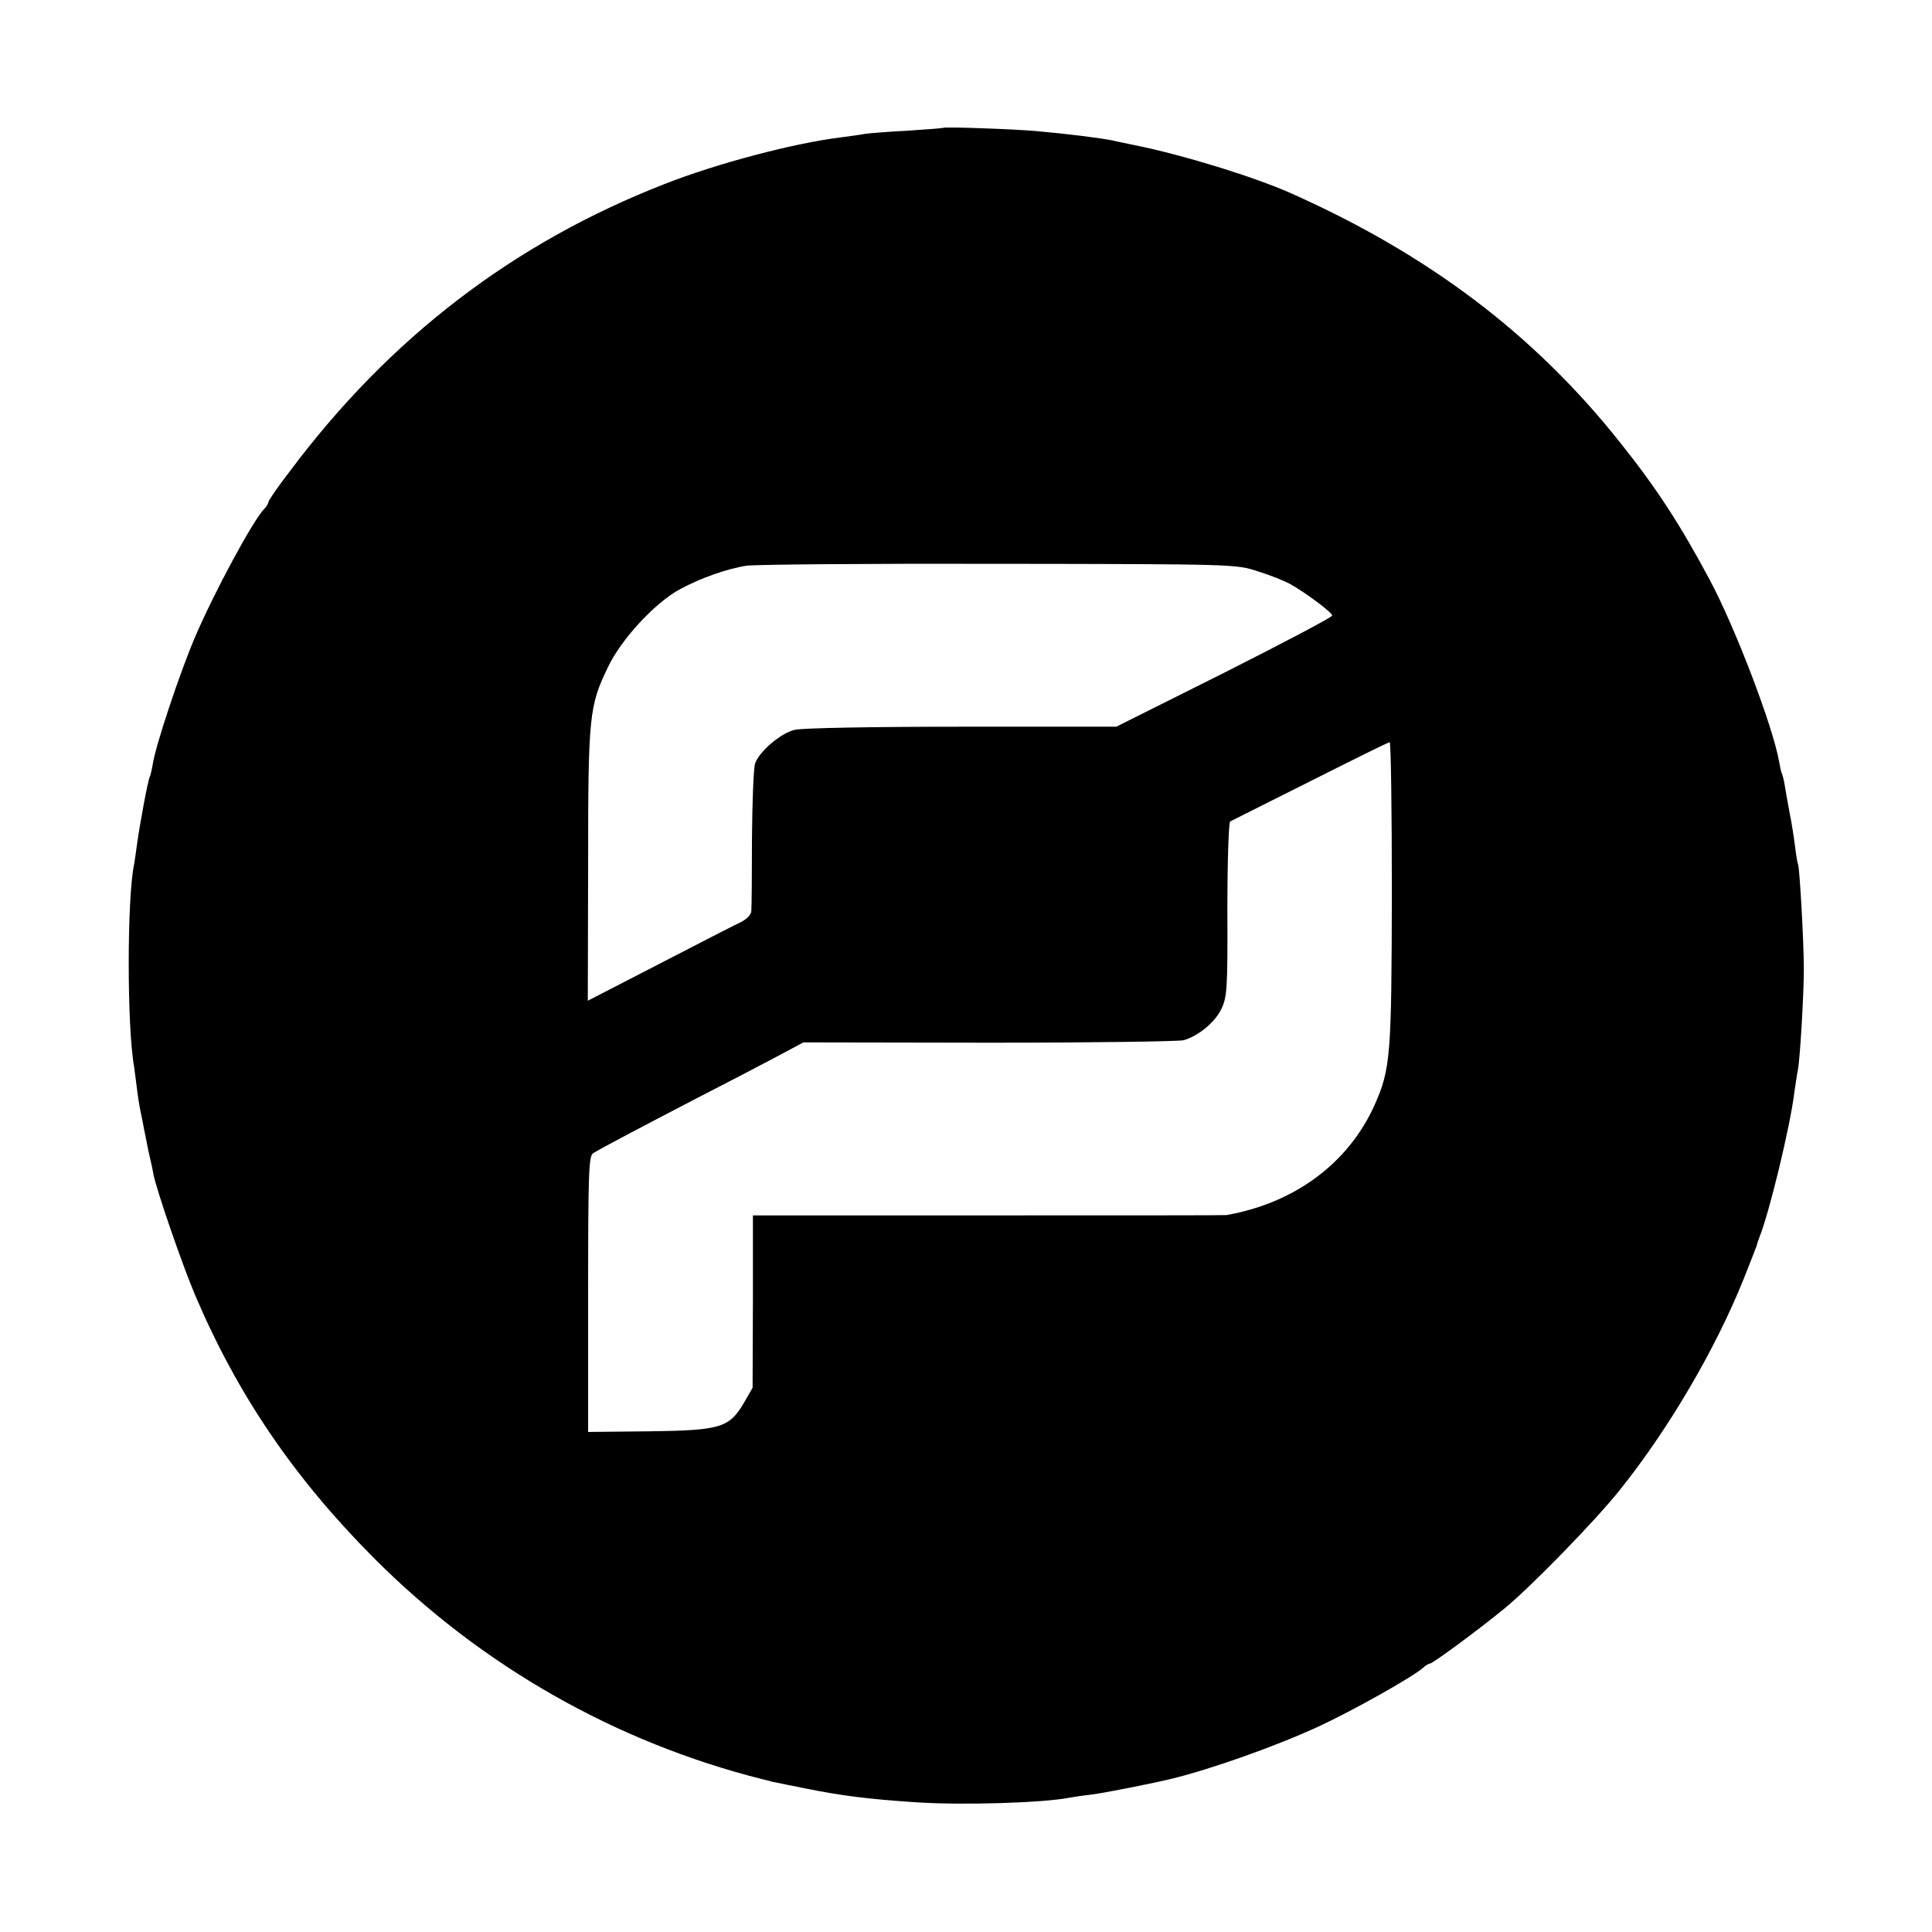
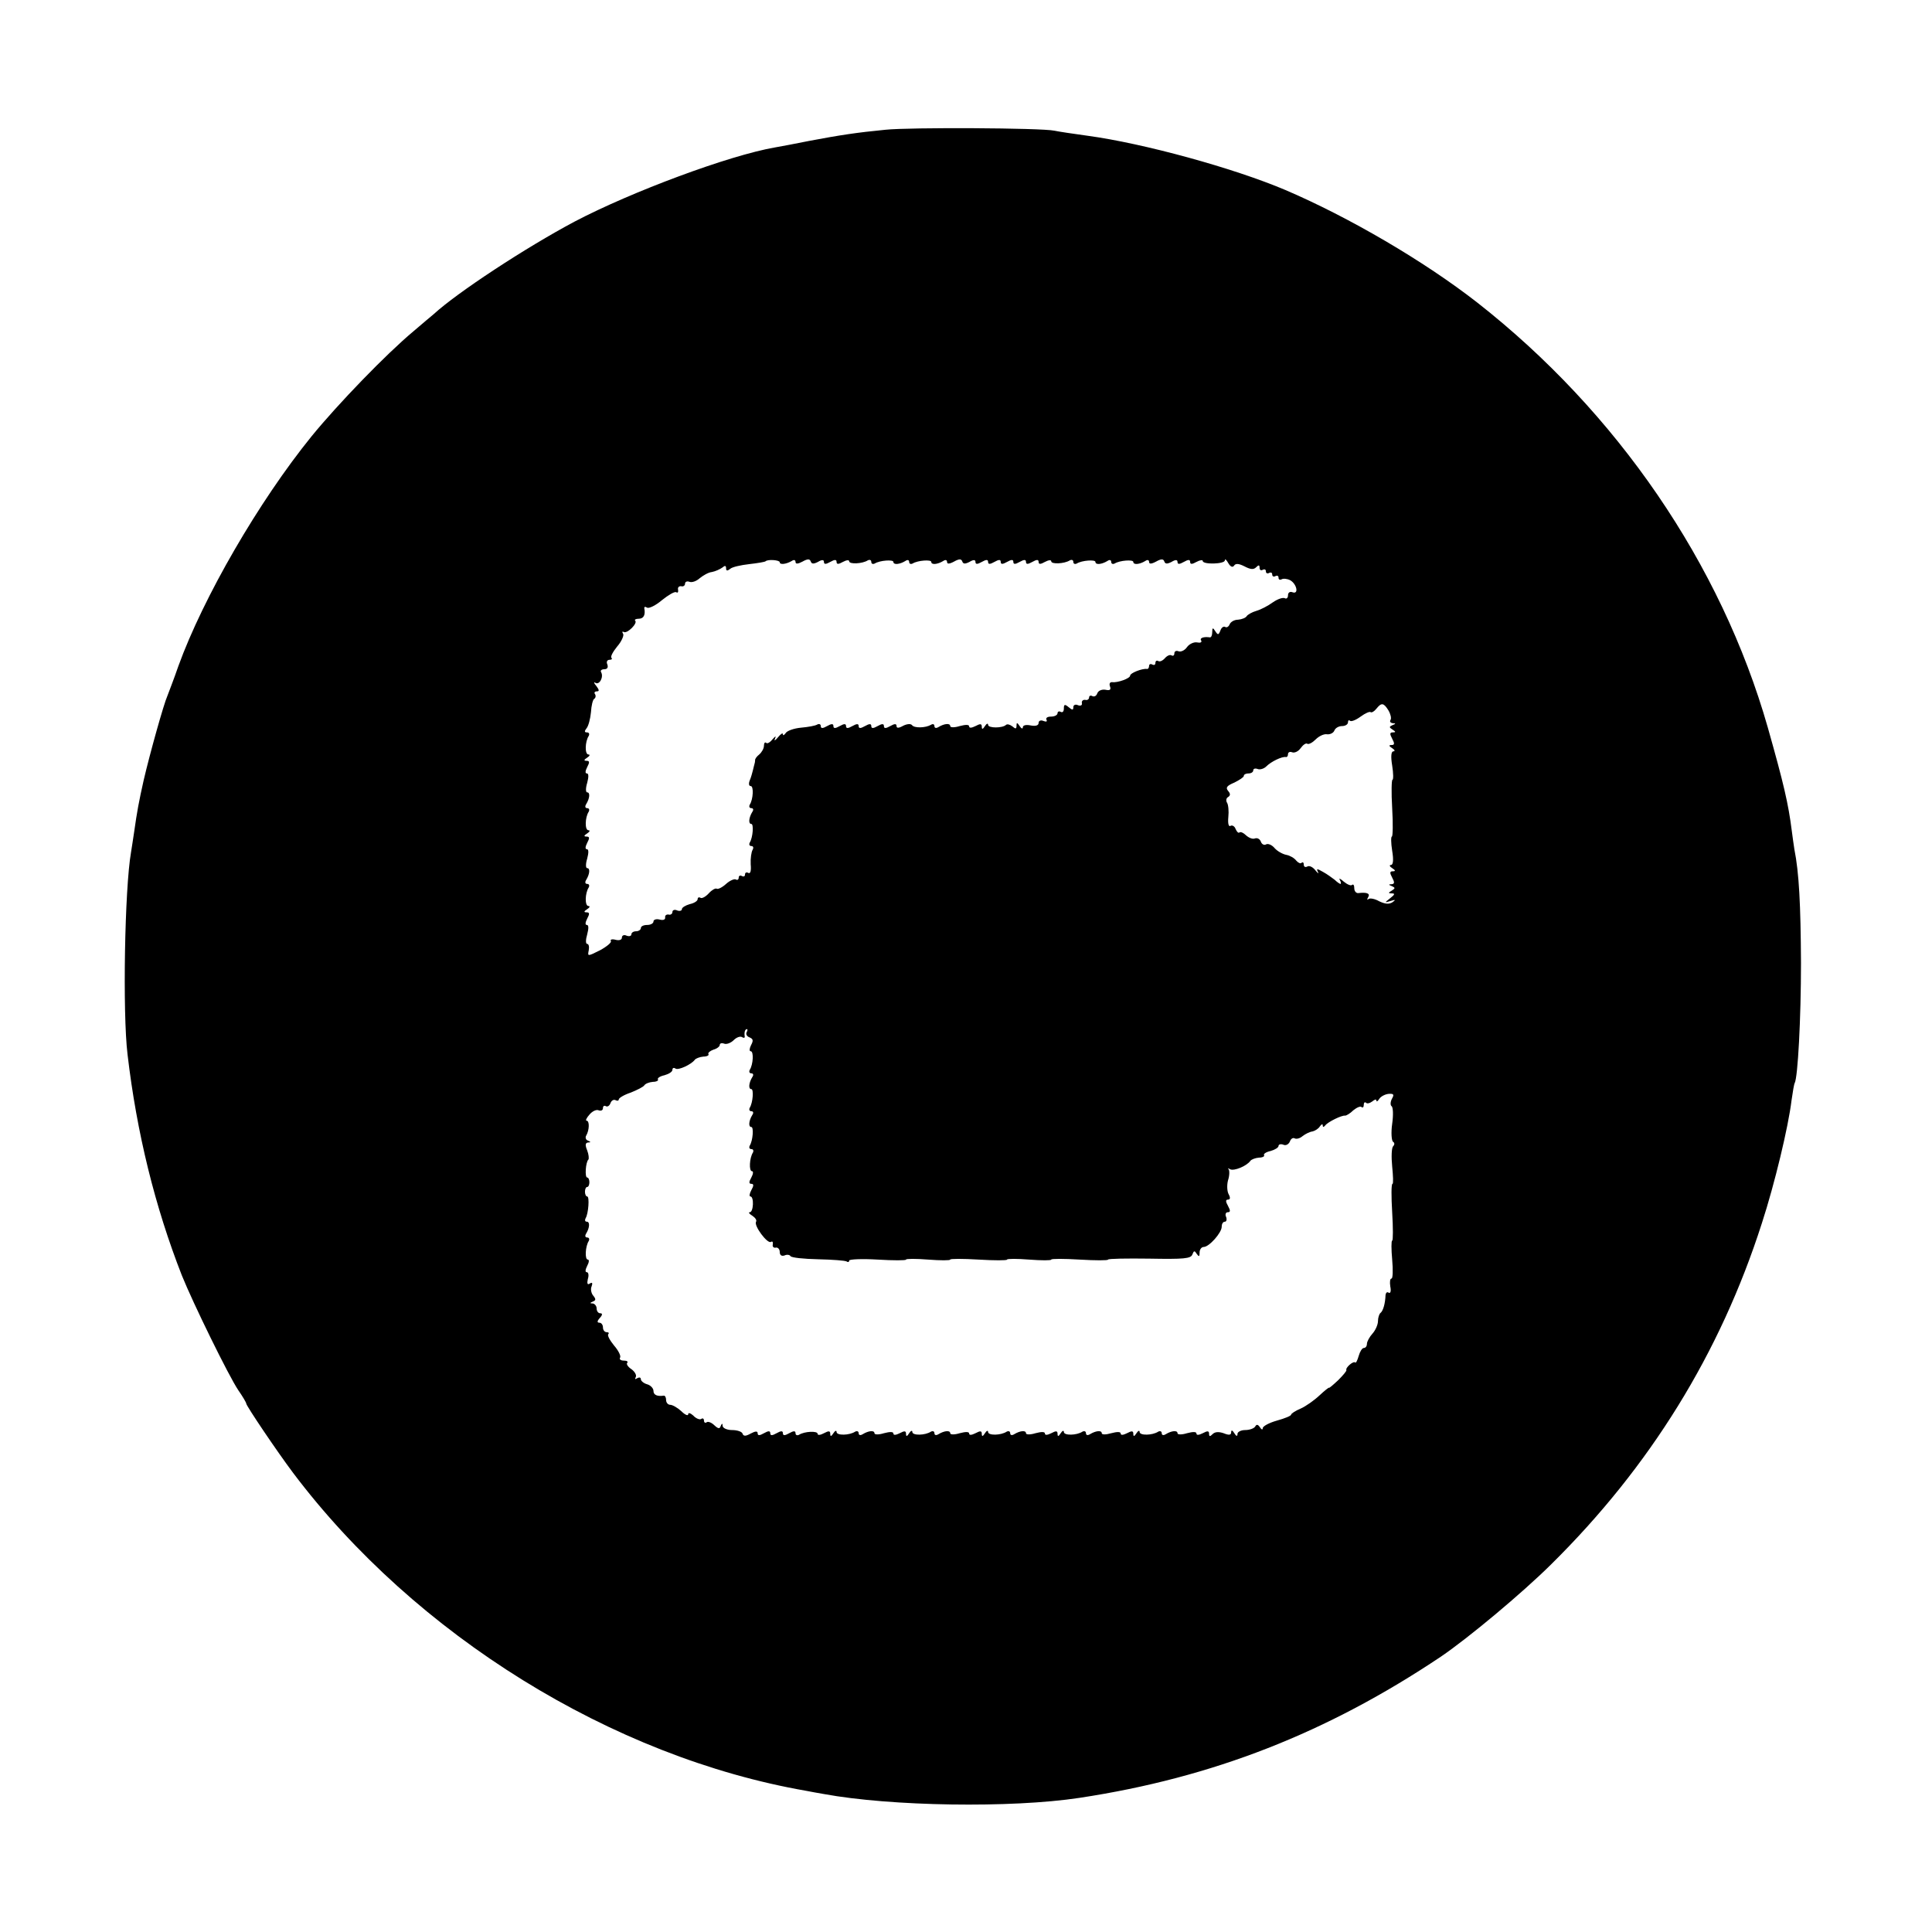
<svg xmlns="http://www.w3.org/2000/svg" version="1.0" width="612pt" height="612pt" viewBox="0 0 612 612" preserveAspectRatio="xMidYMid meet">
  <g transform="translate(0,612) scale(0.1,-0.1)" fill="#000000" stroke="none">
-     <path d="M2988 5715 c-2 -1 -52 -5 -113 -9 -60 -3 -121 -8 -135 -10 -14 -3 -47 -7 -75 -11 -149 -18 -395 -83 -560 -148 -477 -186 -870 -486 -1187 -910 -38 -49 -68 -93 -68 -98 0 -4 -6 -14 -13 -21 -36 -37 -159 -265 -220 -408 -48 -113 -124 -341 -133 -400 -3 -19 -8 -38 -10 -42 -5 -8 -32 -152 -40 -213 -3 -22 -7 -50 -9 -62 -23 -106 -23 -519 0 -643 2 -14 6 -45 9 -70 3 -25 8 -56 11 -70 3 -14 8 -38 11 -55 3 -16 10 -50 15 -75 6 -25 13 -56 15 -70 11 -53 89 -280 131 -380 135 -318 314 -581 568 -836 340 -341 765 -583 1230 -700 17 -4 32 -8 35 -9 3 0 21 -4 40 -8 19 -4 46 -9 60 -12 114 -23 199 -34 350 -44 149 -10 402 -2 485 14 11 2 43 7 70 10 41 5 188 34 255 50 127 31 336 105 469 167 108 50 298 157 329 185 7 7 17 13 21 13 9 0 154 107 237 175 83 68 285 275 365 375 156 195 303 446 393 670 21 52 39 100 41 105 1 6 5 17 8 25 31 76 98 352 111 460 4 25 8 56 11 70 7 34 19 240 19 320 0 89 -13 314 -18 331 -3 8 -7 34 -10 59 -3 25 -10 70 -16 100 -6 30 -13 71 -16 90 -3 19 -8 38 -10 41 -2 3 -5 19 -8 35 -20 114 -140 428 -221 579 -92 172 -167 288 -282 432 -271 342 -606 596 -1044 791 -114 51 -344 122 -494 152 -33 7 -64 13 -70 15 -41 8 -142 21 -245 30 -67 6 -288 14 -292 10z m997 -1405 c39 -12 83 -30 100 -39 49 -27 135 -91 135 -101 0 -5 -154 -86 -342 -181 l-342 -171 -491 0 c-277 0 -507 -4 -528 -10 -45 -11 -111 -68 -125 -106 -5 -15 -9 -121 -10 -237 0 -115 -1 -219 -2 -230 0 -12 -14 -26 -33 -36 -18 -8 -134 -68 -258 -132 l-227 -117 1 427 c0 476 3 506 63 630 41 87 148 203 227 246 66 36 152 66 212 75 28 4 388 7 800 6 748 -1 750 -1 820 -24z m424 -1017 c-1 -519 -4 -559 -55 -674 -83 -184 -253 -310 -469 -348 -3 -1 -341 -1 -752 -1 l-748 0 0 -273 -1 -273 -27 -47 c-47 -80 -74 -88 -301 -91 l-193 -2 0 436 c0 389 2 438 16 447 24 15 149 81 326 173 88 45 201 104 250 130 l90 48 590 -1 c325 0 602 4 615 8 47 14 99 57 119 99 18 38 20 63 19 316 0 151 4 276 9 278 4 2 118 59 253 127 135 68 248 124 252 124 4 1 7 -214 7 -476z" />
+     <path d="M2805 5709 c-93 -9 -144 -17 -240 -35 -44 -9 -93 -18 -110 -21 -145 -25 -454 -140 -635 -235 -156 -83 -372 -225 -446 -293 -6 -5 -36 -30 -65 -55 -84 -70 -238 -229 -322 -332 -167 -206 -343 -510 -422 -728 -14 -41 -31 -84 -35 -95 -11 -24 -55 -181 -75 -267 -15 -67 -21 -99 -30 -163 -3 -22 -8 -51 -10 -65 -20 -114 -27 -508 -11 -640 29 -248 87 -483 172 -700 35 -87 148 -318 179 -364 14 -20 25 -39 25 -42 0 -7 97 -151 148 -219 388 -515 1011 -901 1627 -1008 11 -2 36 -7 55 -10 212 -39 593 -45 810 -12 422 64 784 206 1144 447 87 59 257 201 349 292 314 310 536 669 668 1081 41 126 84 306 94 389 4 28 8 52 10 55 10 18 20 203 20 381 -1 184 -6 285 -21 360 -2 14 -6 40 -8 57 -11 88 -26 151 -76 328 -148 519 -478 1000 -921 1347 -168 131 -406 270 -607 356 -165 70 -450 148 -627 172 -44 6 -91 13 -105 16 -41 9 -460 11 -535 3z m-335 -1370 c0 -9 21 -6 38 4 7 5 12 3 12 -3 0 -7 7 -7 22 1 16 9 23 9 26 1 3 -9 9 -9 23 -2 13 8 19 7 19 0 0 -8 6 -8 20 0 14 8 20 8 20 0 0 -8 6 -8 20 0 11 6 20 7 20 2 0 -10 42 -8 59 3 6 3 11 1 11 -5 0 -6 5 -8 11 -5 16 10 59 13 59 5 0 -10 20 -8 38 3 7 5 12 3 12 -3 0 -6 5 -8 11 -5 16 10 59 13 59 5 0 -10 20 -8 38 3 7 5 12 3 12 -3 0 -7 7 -7 22 1 16 9 23 9 26 1 3 -9 9 -9 23 -2 13 8 19 7 19 0 0 -8 6 -8 20 0 14 8 20 8 20 0 0 -8 6 -8 20 0 14 8 20 8 20 0 0 -8 6 -8 20 0 14 8 20 8 20 0 0 -8 6 -8 20 0 14 8 20 8 20 0 0 -8 6 -8 20 0 14 8 20 8 20 0 0 -8 6 -8 20 0 11 6 20 7 20 2 0 -10 42 -8 59 3 6 3 11 1 11 -5 0 -6 5 -8 11 -5 16 10 59 13 59 5 0 -10 20 -8 38 3 7 5 12 3 12 -3 0 -6 5 -8 11 -5 16 10 59 13 59 5 0 -10 20 -8 38 3 7 5 12 3 12 -3 0 -7 7 -7 22 1 16 9 23 9 26 1 3 -9 9 -9 23 -2 13 8 19 7 19 0 0 -8 6 -8 20 0 14 8 20 8 20 0 0 -8 6 -8 20 0 11 6 20 7 20 3 0 -12 70 -10 70 2 0 6 5 2 11 -9 7 -12 14 -14 18 -8 5 8 15 7 33 -2 19 -10 29 -11 37 -3 8 8 11 8 11 -2 0 -7 5 -9 10 -6 6 3 10 1 10 -5 0 -6 5 -8 10 -5 6 3 10 1 10 -5 0 -6 5 -8 10 -5 6 3 10 1 10 -5 0 -6 4 -8 10 -5 5 3 17 2 27 -3 21 -12 28 -46 7 -38 -8 3 -14 -1 -14 -10 0 -8 -5 -12 -10 -9 -6 3 -22 -2 -38 -13 -15 -11 -38 -23 -52 -27 -14 -4 -28 -12 -31 -17 -3 -5 -15 -10 -27 -11 -12 0 -24 -7 -27 -15 -3 -7 -9 -11 -14 -8 -5 3 -12 -2 -15 -11 -6 -15 -8 -15 -16 -3 -8 13 -10 12 -10 -2 0 -10 -3 -17 -7 -17 -20 3 -34 -2 -28 -10 3 -6 -3 -8 -13 -6 -10 2 -25 -5 -32 -15 -7 -10 -19 -16 -27 -13 -7 3 -13 0 -13 -7 0 -6 -4 -9 -9 -6 -5 3 -14 -1 -21 -9 -7 -8 -16 -12 -21 -9 -5 3 -9 0 -9 -6 0 -6 -4 -8 -10 -5 -5 3 -10 1 -10 -4 0 -6 -3 -11 -7 -10 -15 2 -53 -13 -53 -21 0 -9 -39 -23 -57 -21 -7 1 -10 -5 -7 -13 4 -11 0 -14 -14 -11 -12 2 -23 -3 -26 -11 -3 -9 -10 -12 -16 -9 -5 3 -10 1 -10 -4 0 -6 -6 -10 -12 -8 -7 1 -12 -3 -11 -10 2 -7 -4 -10 -12 -7 -8 4 -15 1 -15 -6 0 -10 -3 -10 -15 0 -12 10 -15 9 -15 -4 0 -10 -4 -14 -10 -11 -5 3 -10 1 -10 -4 0 -6 -9 -11 -21 -11 -11 0 -17 -4 -14 -10 3 -6 -1 -7 -9 -4 -9 4 -16 1 -16 -6 0 -8 -9 -11 -25 -8 -14 3 -25 1 -25 -6 0 -6 -5 -4 -10 4 -8 12 -10 12 -10 1 0 -10 -3 -11 -13 -2 -8 6 -16 8 -20 5 -11 -11 -57 -11 -57 0 0 6 -5 4 -10 -4 -7 -11 -10 -11 -10 -2 0 10 -5 10 -20 2 -12 -6 -20 -7 -20 -1 0 6 -11 6 -30 1 -16 -5 -30 -5 -30 0 0 10 -19 8 -37 -3 -8 -5 -13 -3 -13 3 0 6 -5 8 -11 4 -17 -10 -53 -11 -60 -1 -4 5 -16 4 -28 -2 -14 -8 -21 -8 -21 -1 0 8 -6 8 -20 0 -14 -8 -20 -8 -20 0 0 8 -6 8 -20 0 -14 -8 -20 -8 -20 0 0 8 -6 8 -20 0 -14 -8 -20 -8 -20 0 0 8 -6 8 -20 0 -14 -8 -20 -8 -20 0 0 8 -6 8 -20 0 -14 -8 -20 -8 -20 0 0 8 -6 8 -20 0 -14 -8 -20 -8 -20 0 0 6 -5 8 -11 5 -6 -4 -29 -8 -51 -10 -23 -2 -45 -10 -49 -17 -5 -7 -9 -9 -9 -4 0 6 -7 1 -16 -10 -8 -10 -13 -12 -9 -4 4 10 2 9 -8 -2 -8 -10 -17 -15 -20 -11 -4 3 -7 -1 -7 -9 0 -9 -7 -21 -15 -28 -8 -6 -14 -15 -13 -18 0 -4 -1 -9 -2 -12 -1 -3 -3 -12 -5 -20 -2 -8 -6 -23 -10 -32 -4 -10 -3 -18 3 -18 10 0 8 -42 -3 -59 -3 -6 -1 -11 5 -11 6 0 8 -5 3 -12 -11 -18 -13 -38 -3 -38 8 0 5 -43 -5 -59 -3 -6 -1 -11 5 -11 6 0 8 -5 4 -12 -4 -7 -7 -27 -6 -46 2 -21 -1 -31 -8 -27 -5 3 -10 1 -10 -5 0 -6 -4 -8 -10 -5 -5 3 -10 1 -10 -5 0 -6 -4 -9 -9 -6 -4 3 -19 -3 -31 -14 -12 -11 -26 -18 -30 -15 -4 2 -15 -4 -25 -15 -10 -11 -22 -17 -26 -14 -5 3 -9 1 -9 -4 0 -6 -11 -13 -25 -16 -14 -4 -25 -11 -25 -16 0 -5 -7 -7 -15 -4 -8 4 -15 1 -15 -5 0 -6 -6 -10 -12 -8 -7 1 -12 -3 -11 -9 1 -7 -6 -10 -17 -7 -11 3 -20 0 -20 -6 0 -6 -9 -11 -20 -11 -11 0 -20 -4 -20 -10 0 -5 -7 -10 -15 -10 -8 0 -15 -4 -15 -10 0 -5 -7 -7 -15 -4 -8 4 -15 1 -15 -6 0 -7 -8 -10 -20 -7 -11 3 -18 1 -15 -4 3 -4 -12 -17 -34 -29 -40 -20 -40 -20 -36 0 2 11 0 20 -5 20 -5 0 -5 13 0 30 5 19 5 30 -1 30 -6 0 -5 8 1 20 8 15 8 20 -2 20 -9 0 -9 3 2 10 8 5 10 10 4 10 -12 0 -11 41 1 59 3 6 1 11 -5 11 -6 0 -8 5 -3 13 11 18 13 37 3 37 -5 0 -5 14 0 30 5 19 5 30 -1 30 -6 0 -5 8 1 20 8 15 8 20 -2 20 -9 0 -9 3 2 10 8 5 10 10 4 10 -12 0 -11 41 1 59 3 6 1 11 -5 11 -6 0 -8 5 -3 13 11 18 13 37 3 37 -5 0 -5 14 0 30 5 19 5 30 -1 30 -6 0 -5 8 1 20 8 15 8 20 -2 20 -9 0 -9 3 2 10 8 5 10 10 4 10 -12 0 -11 41 1 59 3 6 1 11 -6 11 -8 0 -8 4 -1 13 6 7 12 30 14 51 1 20 6 40 10 42 5 3 6 10 3 15 -4 5 -1 9 6 9 8 0 7 5 -2 17 -8 9 -9 14 -3 10 13 -8 27 19 18 34 -3 5 2 9 10 9 10 0 13 6 10 15 -4 8 -1 15 7 15 7 0 9 3 6 6 -4 4 5 20 18 36 14 16 22 35 19 40 -4 6 -3 9 2 6 11 -6 45 28 36 36 -3 3 2 6 11 6 16 0 22 12 18 33 -1 5 3 6 9 2 6 -3 27 7 47 24 20 16 40 28 45 25 5 -3 7 0 6 8 -2 7 3 12 10 11 6 -2 12 2 12 8 0 6 6 9 14 6 8 -3 22 2 32 11 11 9 28 19 39 20 11 2 26 9 33 14 8 7 12 7 12 -2 0 -9 4 -9 13 -2 6 6 34 12 60 15 27 3 50 7 52 9 7 7 45 4 45 -3z m1928 -469 c7 -12 10 -25 7 -30 -4 -6 0 -10 7 -11 10 0 10 -2 -1 -6 -11 -5 -11 -7 0 -14 11 -7 11 -9 1 -9 -10 0 -10 -5 -2 -20 8 -15 8 -20 -2 -20 -9 0 -9 -3 2 -10 8 -5 10 -10 4 -10 -7 0 -9 -15 -4 -45 4 -25 4 -45 1 -45 -3 0 -4 -40 -1 -90 3 -50 2 -90 -1 -90 -3 0 -3 -20 1 -45 5 -30 3 -45 -4 -45 -6 0 -4 -5 4 -10 11 -7 11 -10 2 -10 -10 0 -10 -5 -2 -20 8 -15 8 -20 -2 -21 -10 0 -10 -2 1 -6 11 -5 11 -7 0 -14 -12 -7 -12 -9 0 -9 11 0 9 -4 -5 -15 -19 -15 -19 -15 1 -9 16 5 17 4 6 -4 -11 -7 -23 -6 -42 3 -14 8 -30 11 -34 7 -5 -4 -5 -1 -1 6 7 12 -4 16 -31 13 -7 -1 -13 6 -13 15 0 10 -3 14 -7 11 -3 -4 -15 1 -26 10 -11 10 -17 12 -13 6 4 -7 5 -13 2 -13 -2 0 -11 6 -18 13 -8 6 -24 18 -37 25 -19 11 -22 11 -16 0 3 -7 0 -5 -9 6 -8 10 -19 15 -25 11 -6 -3 -11 -1 -11 6 0 7 -3 9 -7 6 -3 -4 -11 0 -17 7 -6 8 -20 16 -31 18 -11 2 -28 11 -37 21 -9 11 -22 16 -28 12 -5 -3 -13 0 -16 9 -3 8 -11 13 -19 10 -7 -3 -19 2 -28 10 -8 8 -17 12 -21 9 -3 -3 -8 2 -12 11 -3 9 -11 13 -16 10 -6 -4 -9 7 -7 28 2 18 0 39 -4 45 -4 6 -3 15 3 18 8 5 8 11 0 20 -8 10 -4 16 20 26 16 8 30 17 30 21 0 5 7 8 15 8 8 0 15 4 15 10 0 5 6 7 14 4 7 -3 20 1 27 8 16 16 50 32 62 30 4 -1 7 3 7 9 0 6 6 9 13 6 8 -3 20 3 27 13 8 11 17 17 21 14 5 -3 17 4 27 14 10 10 26 18 36 16 9 -1 20 4 23 12 3 8 14 14 24 14 10 0 19 5 19 12 0 6 3 8 6 5 4 -4 19 2 34 13 15 11 29 17 32 14 3 -2 11 2 18 11 16 20 23 19 38 -5z m-2033 -1020 c-3 -6 1 -13 9 -16 12 -5 13 -10 5 -25 -5 -10 -6 -19 -1 -19 10 0 8 -42 -3 -59 -3 -6 -1 -11 5 -11 6 0 8 -5 3 -12 -11 -18 -13 -38 -3 -38 8 0 5 -43 -5 -59 -3 -6 -1 -11 5 -11 6 0 8 -5 3 -12 -11 -18 -13 -38 -3 -38 8 0 5 -43 -5 -59 -3 -6 -1 -11 5 -11 6 0 8 -5 5 -11 -11 -17 -13 -59 -3 -59 5 0 4 -9 -2 -20 -8 -14 -8 -20 0 -20 8 0 8 -6 0 -20 -6 -11 -7 -20 -3 -20 12 0 10 -50 -2 -50 -5 0 -2 -5 8 -11 9 -6 15 -14 12 -19 -8 -12 36 -71 47 -64 5 3 7 0 6 -8 -2 -7 3 -12 10 -10 6 1 12 -5 12 -14 0 -10 6 -14 15 -11 8 4 17 2 19 -2 3 -5 42 -9 88 -10 45 -1 85 -4 90 -7 4 -3 8 -2 8 3 0 4 40 6 90 3 50 -3 90 -3 90 0 0 3 32 3 70 0 39 -3 70 -3 70 0 0 3 40 3 90 0 50 -3 90 -3 90 0 0 3 32 3 70 0 39 -3 70 -3 70 0 0 3 40 3 90 0 50 -3 90 -3 90 0 0 3 59 4 131 3 109 -2 131 0 136 13 5 13 7 13 14 2 7 -10 9 -9 9 5 0 9 6 17 13 17 17 0 57 45 57 64 0 9 4 16 10 16 5 0 7 7 4 15 -4 8 -1 15 5 15 9 0 9 5 1 20 -8 14 -8 20 0 20 7 0 8 6 2 17 -5 9 -6 29 -2 44 5 15 5 31 2 35 -4 4 -2 4 5 0 12 -6 52 10 64 27 3 4 15 9 27 10 11 0 19 4 16 8 -2 4 7 10 21 13 14 4 25 11 25 16 0 5 7 7 15 4 8 -4 17 1 21 10 3 9 10 13 15 10 6 -3 17 0 25 7 9 7 23 14 32 15 8 2 19 9 23 16 5 7 9 9 9 3 0 -6 3 -6 8 0 8 11 53 33 63 31 4 0 16 7 26 17 11 9 23 14 26 10 4 -3 7 0 7 7 0 7 3 10 7 7 3 -4 12 -2 20 4 7 6 13 8 13 3 0 -5 4 -3 9 5 5 8 19 15 30 16 16 1 18 -2 10 -16 -5 -10 -5 -20 -1 -23 5 -3 6 -28 2 -56 -4 -28 -2 -54 3 -57 5 -3 5 -9 0 -14 -5 -5 -6 -34 -3 -64 3 -30 4 -55 1 -55 -4 0 -4 -40 -1 -90 3 -50 3 -90 0 -90 -3 0 -3 -27 0 -60 3 -33 2 -60 -2 -60 -5 0 -6 -11 -4 -25 3 -14 1 -23 -5 -20 -5 4 -9 0 -10 -7 -1 -28 -8 -51 -16 -57 -4 -3 -8 -15 -8 -26 0 -11 -8 -29 -17 -39 -10 -11 -18 -26 -18 -33 0 -7 -4 -13 -10 -13 -5 0 -12 -11 -16 -25 -4 -14 -9 -24 -11 -21 -6 6 -32 -17 -28 -24 1 -3 -11 -17 -26 -32 -16 -15 -29 -26 -29 -24 0 2 -14 -9 -30 -24 -17 -16 -44 -35 -60 -42 -17 -7 -30 -16 -30 -19 0 -4 -20 -12 -45 -19 -25 -7 -45 -18 -45 -24 0 -6 -4 -5 -9 3 -6 9 -11 10 -15 2 -4 -6 -18 -11 -32 -11 -13 0 -24 -6 -24 -12 0 -9 -4 -8 -10 2 -6 10 -10 11 -10 3 0 -9 -7 -10 -24 -3 -15 5 -27 5 -35 -3 -8 -8 -11 -8 -11 1 0 10 -5 10 -20 2 -12 -6 -20 -7 -20 -1 0 6 -11 6 -30 1 -16 -5 -30 -5 -30 0 0 10 -19 8 -37 -3 -8 -5 -13 -3 -13 3 0 6 -5 8 -11 5 -18 -12 -59 -13 -59 -1 0 6 -5 4 -10 -4 -7 -11 -10 -11 -10 -2 0 10 -5 10 -20 2 -12 -6 -20 -7 -20 -1 0 6 -11 6 -30 1 -17 -5 -30 -5 -30 0 0 10 -19 8 -37 -3 -8 -5 -13 -3 -13 3 0 6 -5 8 -11 5 -18 -12 -59 -13 -59 -1 0 6 -5 4 -10 -4 -7 -11 -10 -11 -10 -2 0 10 -5 10 -20 2 -12 -6 -20 -7 -20 -1 0 6 -11 6 -30 1 -16 -5 -30 -5 -30 0 0 10 -19 8 -37 -3 -8 -5 -13 -3 -13 3 0 6 -5 8 -11 5 -18 -12 -59 -13 -59 -1 0 6 -5 4 -10 -4 -7 -11 -10 -11 -10 -2 0 10 -5 10 -20 2 -12 -6 -20 -7 -20 -1 0 6 -11 6 -30 1 -16 -5 -30 -5 -30 0 0 10 -19 8 -37 -3 -8 -5 -13 -3 -13 3 0 6 -5 8 -11 5 -18 -12 -59 -13 -59 -1 0 6 -5 4 -10 -4 -7 -11 -10 -11 -10 -2 0 10 -5 10 -20 2 -12 -6 -20 -7 -20 -1 0 6 -11 6 -30 1 -16 -5 -30 -5 -30 0 0 10 -19 8 -37 -3 -8 -5 -13 -3 -13 3 0 6 -5 8 -11 5 -18 -12 -59 -13 -59 -1 0 6 -5 4 -10 -4 -7 -11 -10 -11 -10 -2 0 10 -5 10 -20 2 -11 -6 -20 -7 -20 -2 0 10 -42 8 -59 -3 -6 -3 -11 -1 -11 5 0 8 -6 8 -20 0 -14 -8 -20 -8 -20 0 0 8 -6 8 -20 0 -14 -8 -20 -8 -20 0 0 8 -6 8 -20 0 -14 -8 -20 -8 -20 0 0 7 -7 7 -22 -1 -16 -9 -23 -9 -26 0 -2 6 -17 11 -33 11 -16 0 -29 6 -30 13 0 9 -2 9 -6 0 -3 -10 -8 -9 -20 2 -8 8 -19 13 -24 10 -5 -4 -9 -1 -9 5 0 6 -4 9 -9 5 -5 -3 -17 2 -25 11 -9 8 -16 10 -16 4 0 -6 -10 -2 -22 10 -12 11 -28 20 -35 20 -7 0 -13 7 -13 15 0 8 -3 14 -7 14 -21 -3 -33 2 -33 15 0 8 -9 18 -20 21 -11 3 -20 11 -20 16 0 6 -5 7 -12 3 -6 -4 -8 -3 -4 4 3 6 -3 17 -14 25 -11 7 -17 17 -13 20 3 4 -1 7 -11 7 -9 0 -15 4 -12 9 4 5 -5 23 -19 39 -13 16 -22 32 -18 36 3 3 1 6 -5 6 -7 0 -12 7 -12 15 0 8 -5 15 -11 15 -8 0 -8 5 1 15 9 10 9 15 1 15 -6 0 -11 7 -11 15 0 8 -6 15 -12 16 -10 0 -10 2 0 6 10 4 10 8 1 19 -6 7 -9 21 -5 29 4 11 2 14 -6 9 -7 -5 -9 0 -6 14 4 12 2 22 -3 22 -6 0 -5 8 1 20 6 11 7 20 2 20 -10 0 -8 42 3 59 3 6 1 11 -5 11 -6 0 -8 5 -3 13 11 18 12 37 2 37 -6 0 -7 5 -4 11 9 14 13 69 5 69 -4 0 -7 7 -7 15 0 8 3 15 7 15 4 0 7 7 7 15 0 8 -3 15 -7 15 -8 0 -5 49 4 57 2 3 1 16 -4 29 -7 17 -6 24 3 25 9 0 9 2 -1 6 -6 2 -9 10 -5 16 10 17 11 47 1 47 -4 0 0 9 9 19 9 11 22 17 29 14 8 -3 14 0 14 7 0 6 4 9 9 6 5 -3 12 1 15 10 3 8 10 12 16 9 5 -3 10 -2 10 2 0 5 17 15 38 22 20 8 40 18 43 23 3 5 15 10 27 11 11 0 19 4 16 8 -2 4 7 10 21 13 14 4 25 11 25 17 0 6 4 8 10 4 9 -6 50 13 61 28 3 4 15 9 27 10 11 0 19 4 16 8 -2 4 5 10 16 14 11 3 20 10 20 15 0 5 6 7 14 4 7 -3 21 2 30 11 9 9 20 13 26 10 6 -4 10 -3 9 2 -2 13 1 23 7 23 3 0 2 -5 -1 -10z" />
  </g>
</svg>
